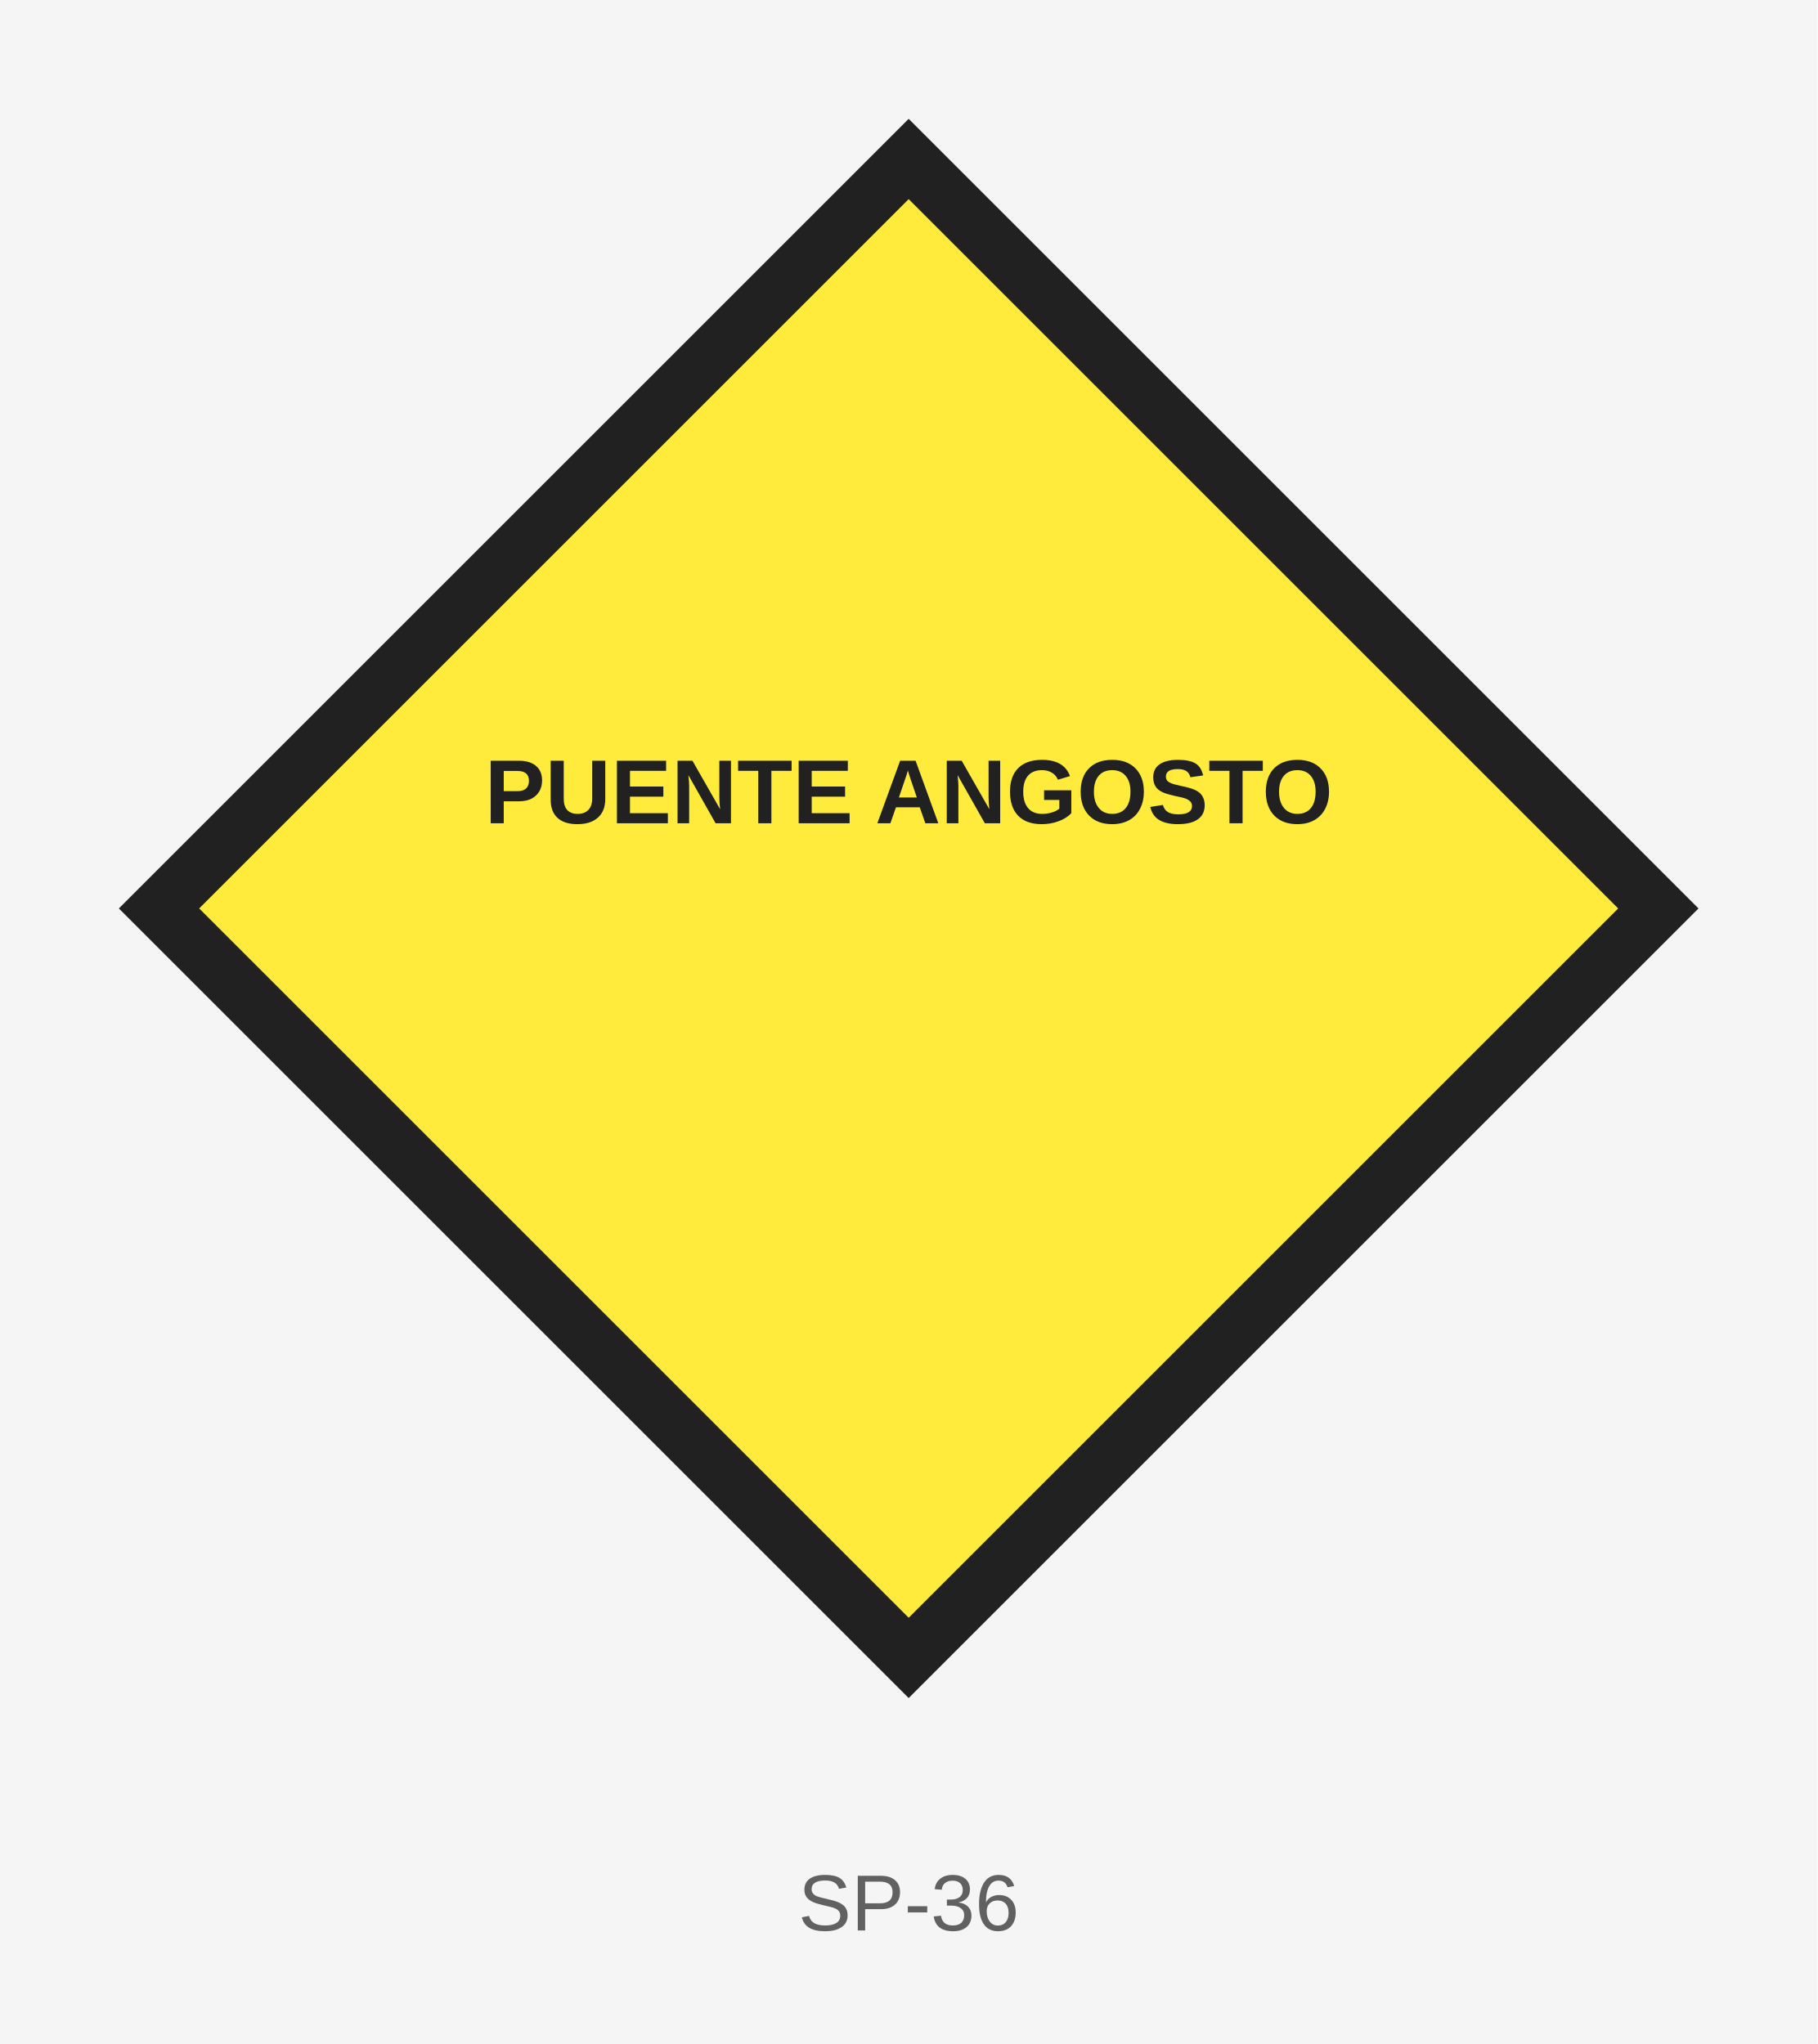
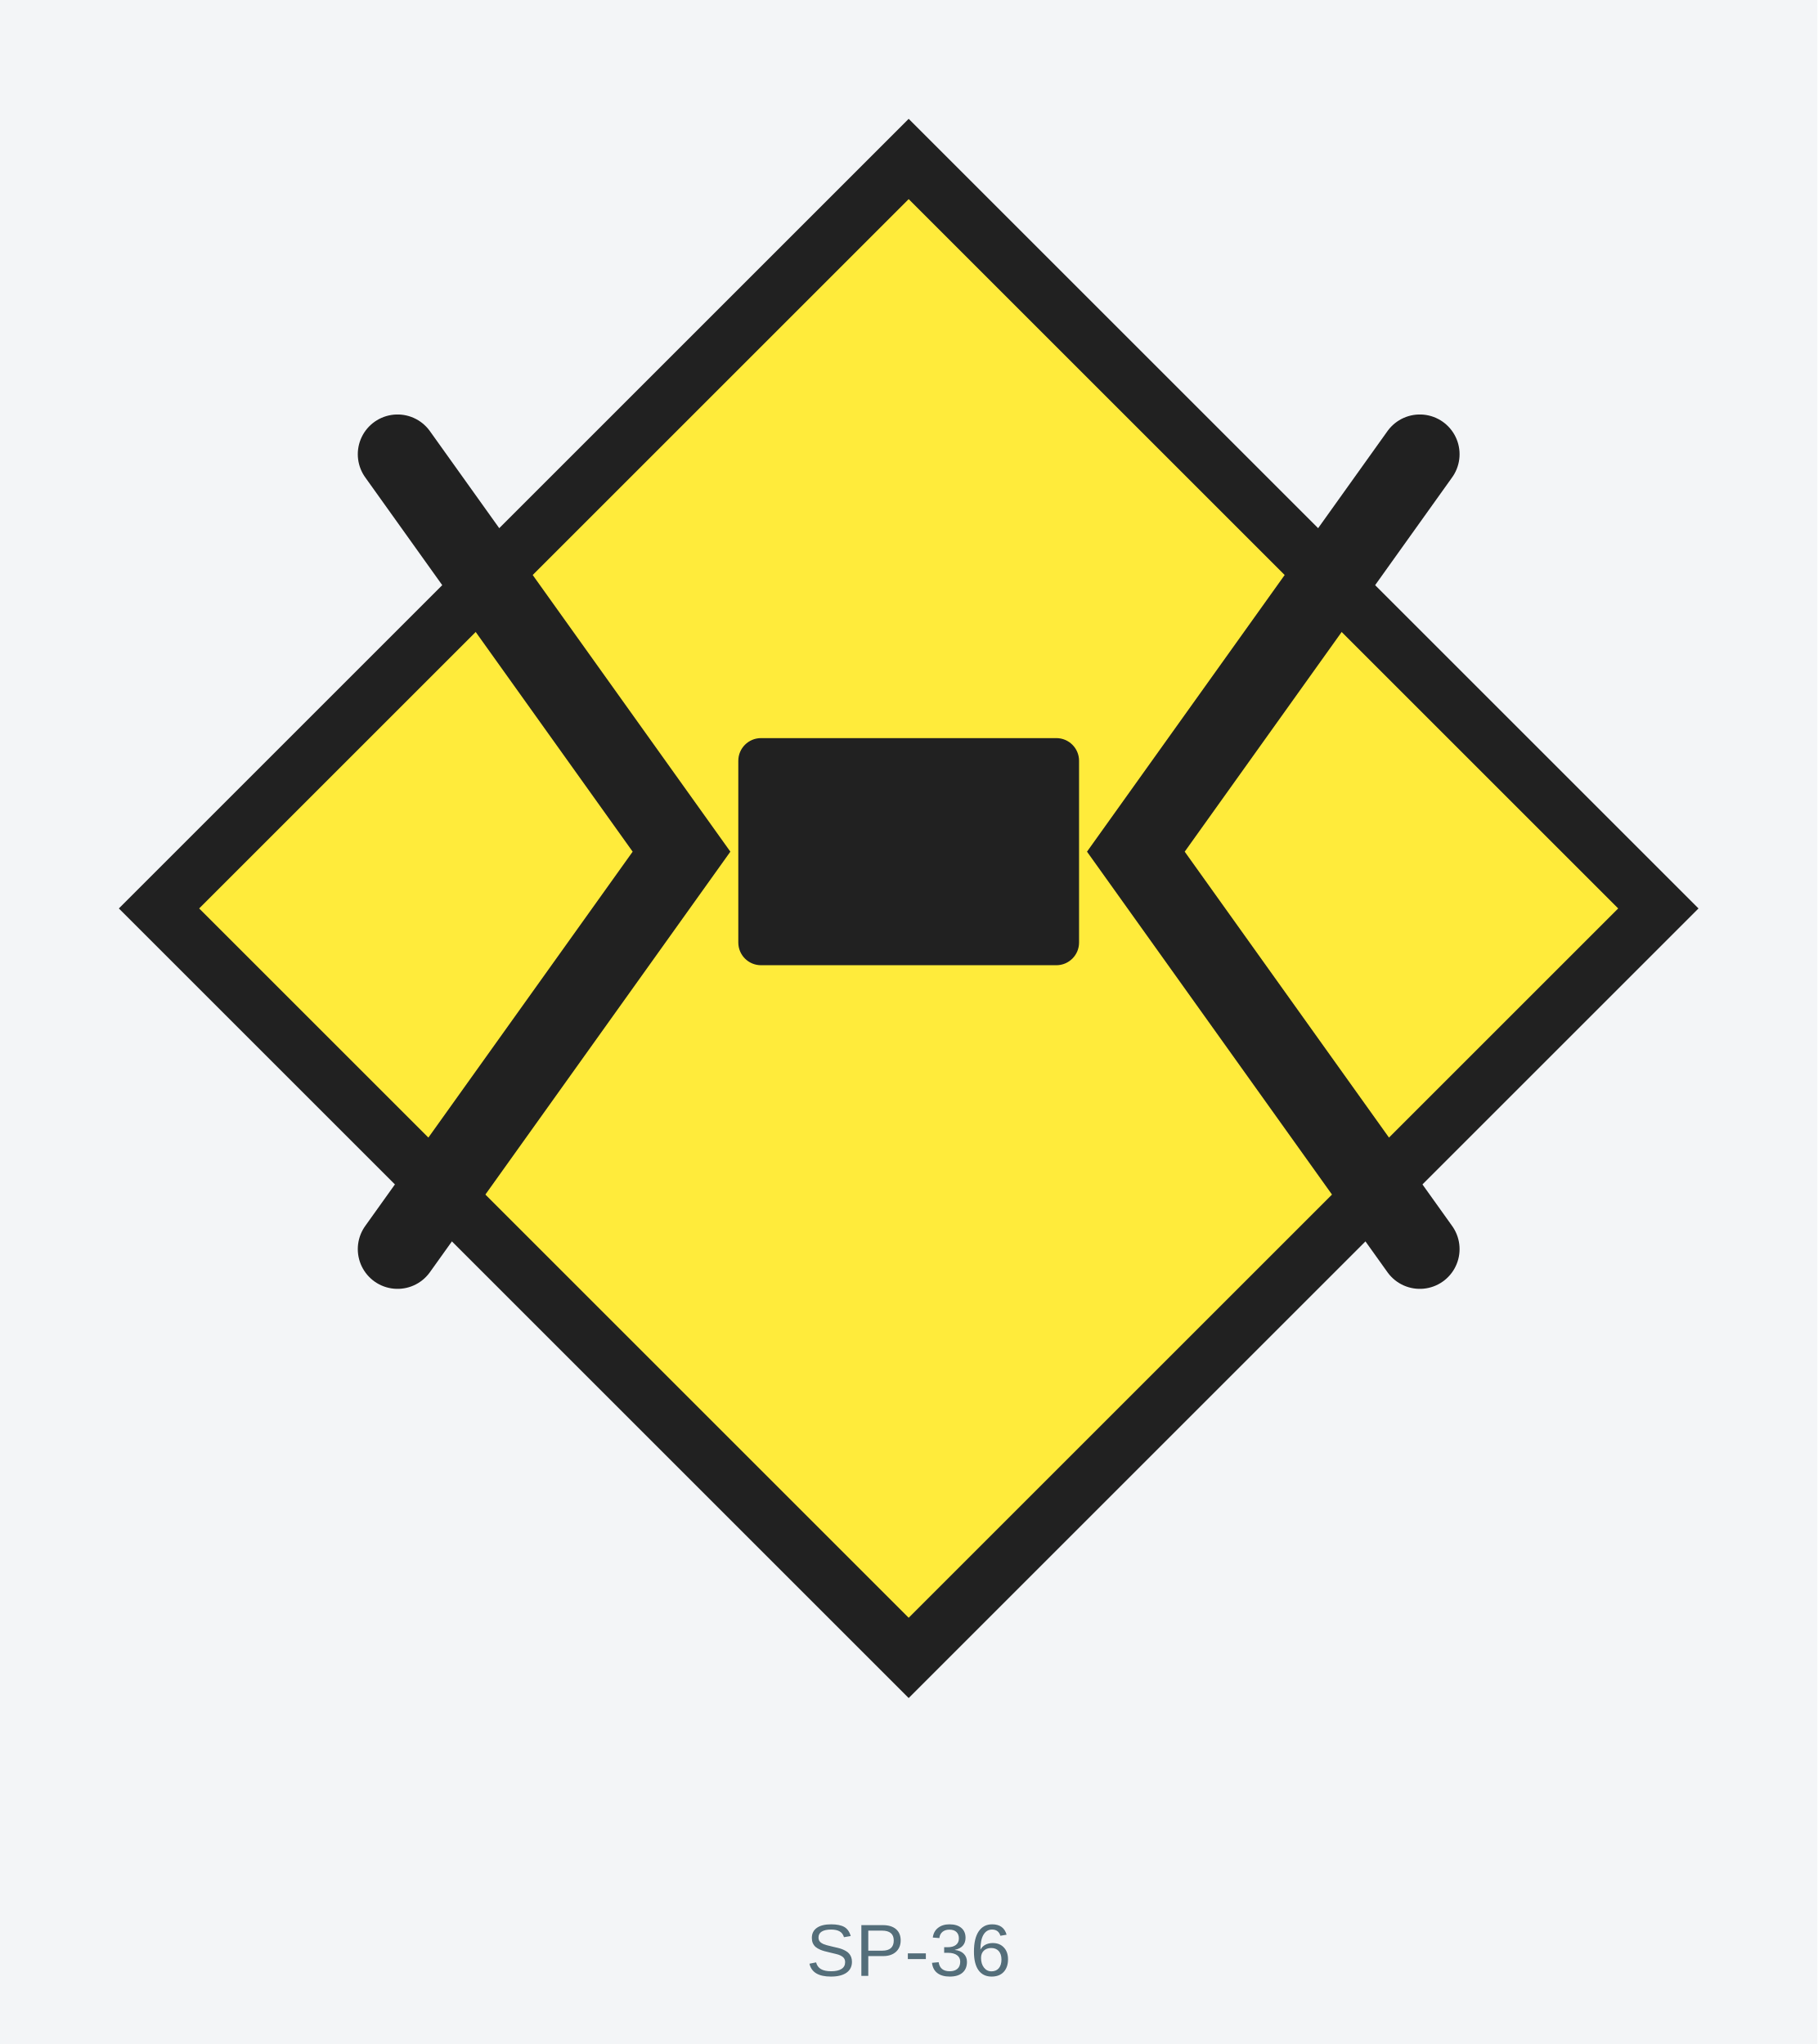
<svg xmlns="http://www.w3.org/2000/svg" width="320" height="360" viewBox="0 0 320 360" role="img" aria-label="PUENTE ANGOSTO">
-   <rect width="320" height="360" fill="#f5f5f5" />
+   <rect width="320" height="360" fill="#f3f5f7" />
  <polygon points="160,28 292,160 160,292 28,160" fill="#ffeb3b" stroke="#212121" stroke-width="10" />
-   <text x="160" y="145.0" text-anchor="middle" font-family="Segoe UI, Arial, sans-serif" font-size="16" font-weight="700" fill="#212121">PUENTE ANGOSTO</text>
-   <text x="160" y="340" text-anchor="middle" font-family="Segoe UI, Arial, sans-serif" font-size="14" fill="#616161">SP-36</text>
+   <path d="M70 80 L120 150 L70 220" fill="none" stroke="#212121" stroke-width="14" stroke-linecap="round" />
+   <path d="M250 80 L200 150 L250 220" fill="none" stroke="#212121" stroke-width="14" stroke-linecap="round" />
+   <rect x="130" y="130" width="60" height="40" rx="4" fill="#212121" />
+   <text x="160" y="348" text-anchor="middle" font-family="Segoe UI, Arial, sans-serif" font-size="13" fill="#546e7a">SP-36</text>
</svg>
